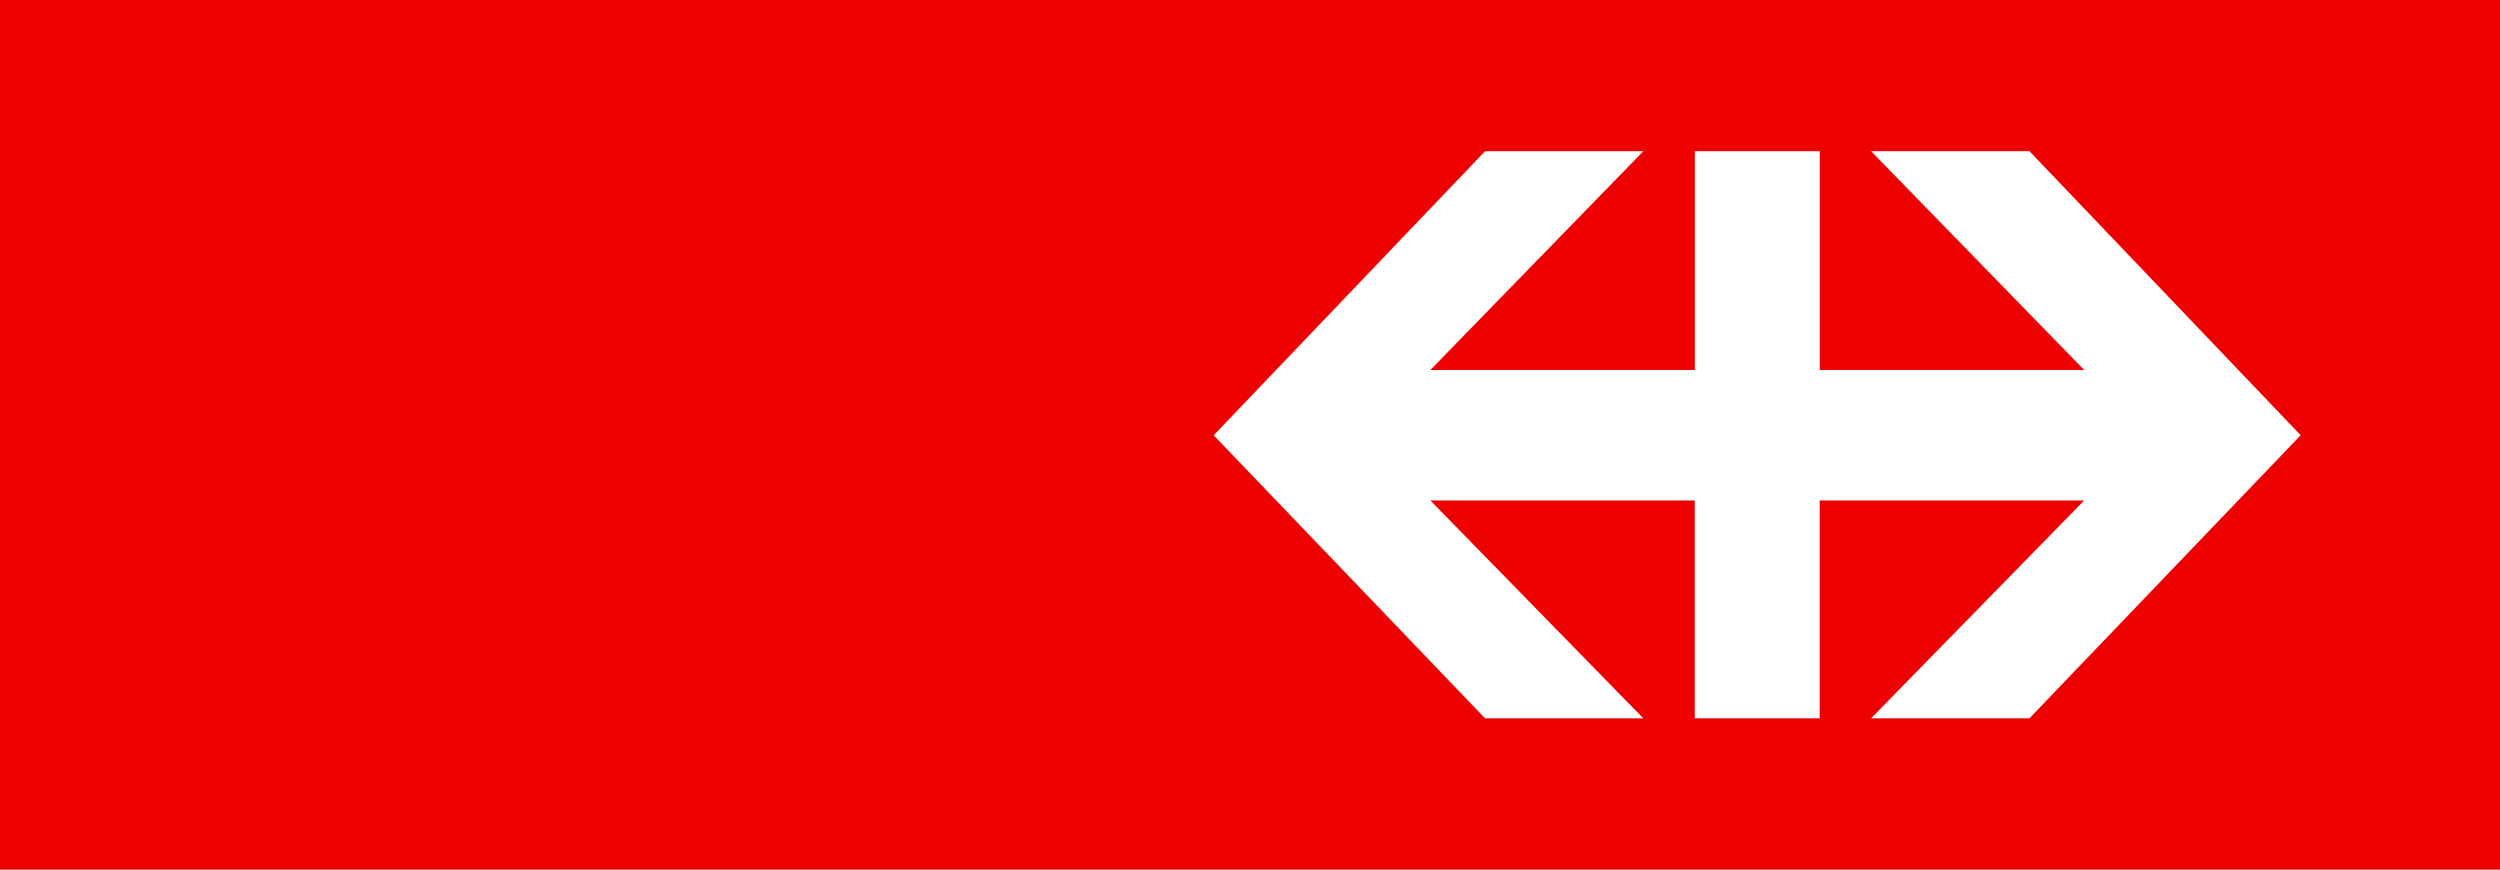
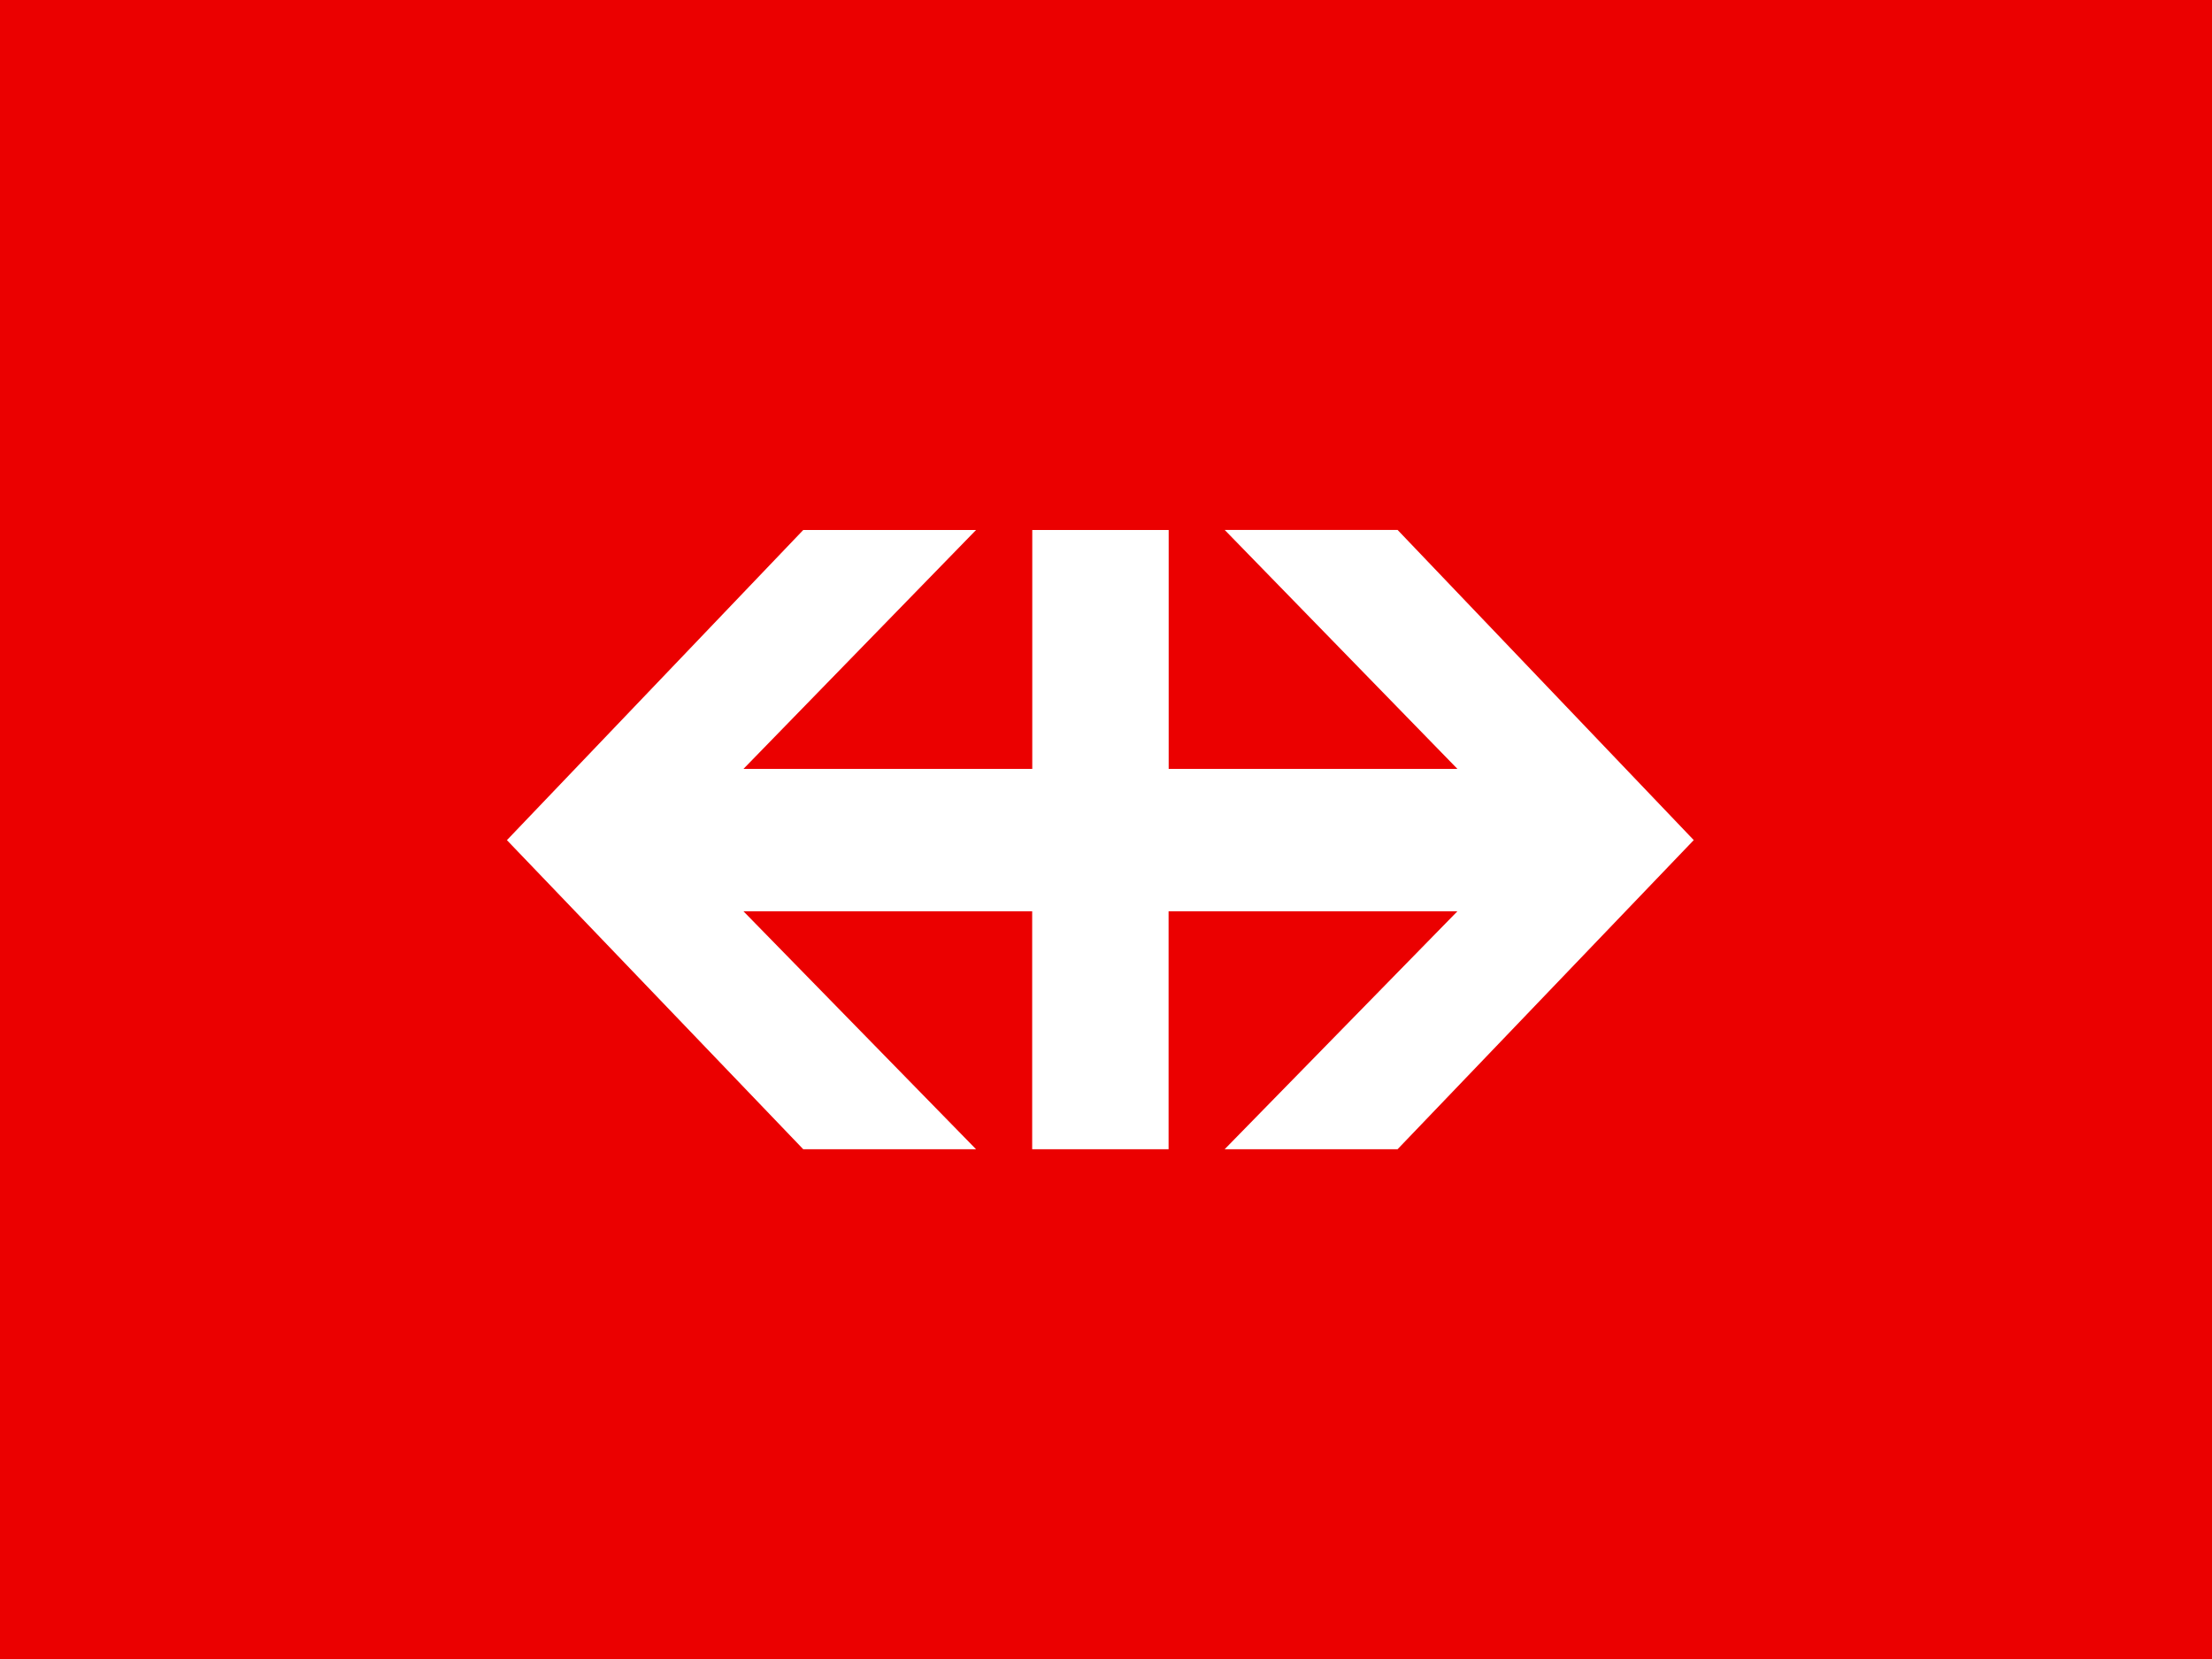
- <svg xmlns="http://www.w3.org/2000/svg" viewBox="0 0 59.233 20.603" role="img" aria-labelledby="title">
-   <path d="M0 0h59.233v20.603H0z" fill="#EC0000" />
-   <path d="M35.186 17.02h3.75l-5.047-5.163h6.265v5.163h2.96v-5.163h6.267l-5.05 5.163h3.752l6.427-6.708-6.426-6.73h-3.752l5.05 5.185h-6.266V3.583h-2.96v5.184h-6.267l5.047-5.184h-3.75l-6.43 6.73 6.43 6.707" fill="#fff" />
+ <svg xmlns="http://www.w3.org/2000/svg" role="img" aria-labelledby="title" width="96" height="72" viewBox="0 0 96 72">
+   <g fill="none" fill-rule="evenodd">
+     <rect width="96" height="72" fill="#EB0000" />
+     <polyline fill="#FFF" points="34.86 49.876 42.36 49.876 32.266 39.55 44.796 39.55 44.796 49.876 50.716 49.876 50.716 39.55 63.25 39.55 53.15 49.876 60.654 49.876 73.508 36.46 60.656 23 53.152 23 63.252 33.37 50.72 33.37 50.72 23.002 44.8 23.002 44.8 33.37 32.266 33.37 42.36 23.002 34.86 23.002 22 36.462 34.86 49.876" />
+   </g>
</svg>
